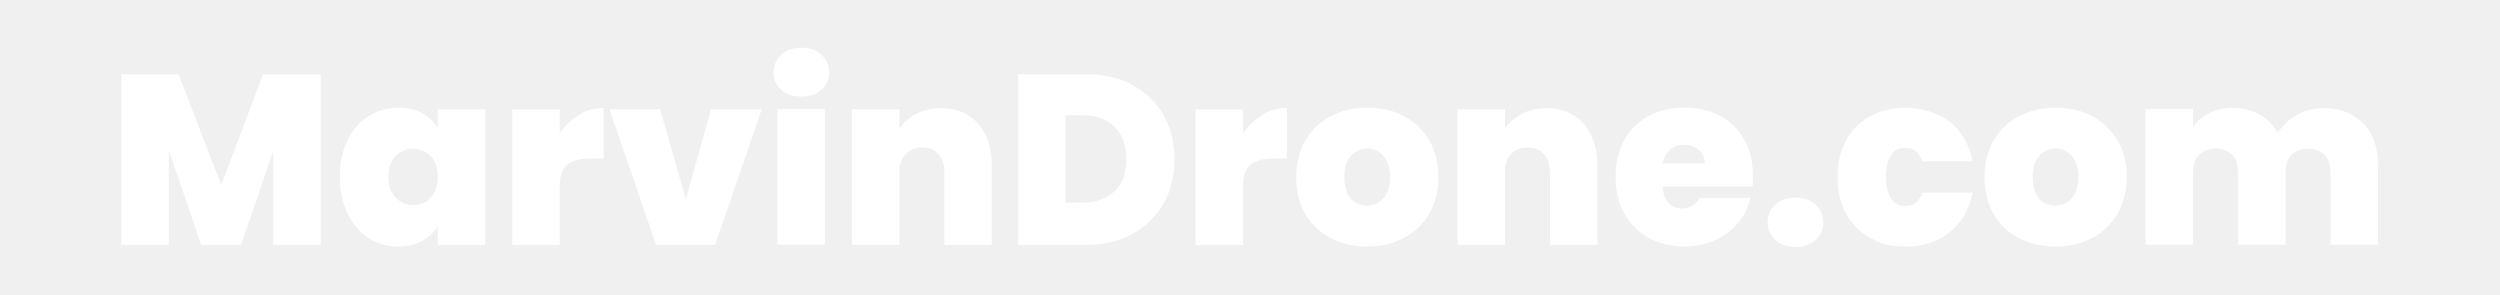
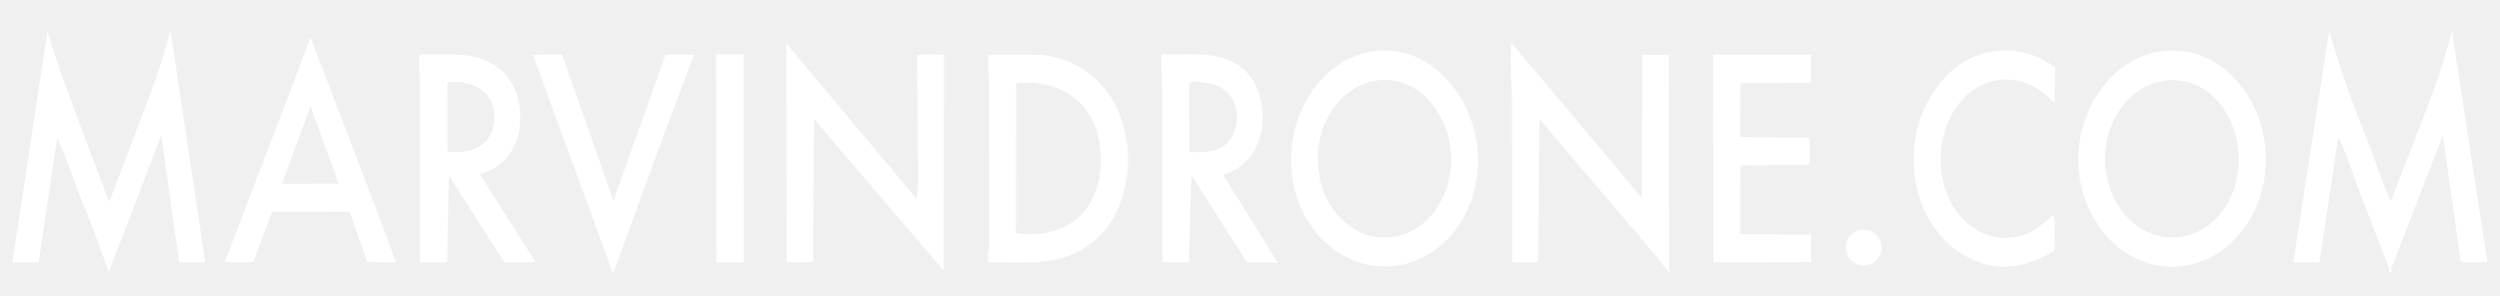
- <svg xmlns="http://www.w3.org/2000/svg" id="Layer_1" version="1.1" viewBox="0 0 1100.5 129.6">
-   <defs>
-     <style>
-       .st0 {
-         fill: #fff;
-       }
-     </style>
-   </defs>
-   <path class="st0" d="M141.2,32.7v75.1h-20.9v-41.4l-14.2,41.4h-17.5l-14.3-41.7v41.7h-20.9V32.7h25.2l18.8,48.8,18.4-48.8h25.4Z" />
-   <path class="st0" d="M153.1,61.7c2.2-4.6,5.3-8.2,9.2-10.6,3.9-2.5,8.2-3.7,12.9-3.7s7.7.8,10.6,2.4c3,1.6,5.3,3.8,6.9,6.6v-8.3h20.9v59.7h-20.9v-8.3c-1.6,2.8-4,5-7,6.6s-6.5,2.4-10.6,2.4-9.1-1.2-12.9-3.7c-3.9-2.5-6.9-6.1-9.2-10.7-2.2-4.6-3.4-10.1-3.4-16.2s1.1-11.6,3.4-16.2h.1ZM189.6,68.8c-2.1-2.2-4.7-3.3-7.7-3.3s-5.7,1.1-7.8,3.2c-2.1,2.2-3.1,5.2-3.1,9.1s1,6.9,3.1,9.1,4.6,3.4,7.8,3.4,5.6-1.1,7.7-3.3c2.1-2.2,3.1-5.3,3.1-9.2s-1-6.8-3.1-9.1h0Z" />
-   <path class="st0" d="M254.9,50.5c3.3-2,6.9-3,10.8-3v22.3h-5.9c-4.5,0-7.9.9-10.1,2.7-2.2,1.8-3.3,4.9-3.3,9.3v26.1h-20.9v-59.7h20.9v10.5c2.3-3.4,5.2-6.1,8.5-8.1h0Z" />
-   <path class="st0" d="M301.8,88.1l11.2-40h22.3l-20.5,59.7h-26l-20.5-59.7h22.3l11.4,40h-.2Z" />
-   <path class="st0" d="M343.9,39.5c-2.2-2-3.4-4.6-3.4-7.6s1.1-5.7,3.4-7.8c2.2-2.1,5.2-3.1,8.9-3.1s6.5,1,8.8,3.1c2.2,2.1,3.4,4.6,3.4,7.8s-1.1,5.6-3.4,7.6c-2.2,2-5.2,3-8.8,3s-6.7-1-8.9-3ZM363.1,48v59.7h-20.9v-59.7s20.9,0,20.9,0Z" />
-   <path class="st0" d="M430.5,54.4c4,4.6,6.1,10.8,6.1,18.6v34.8h-20.9v-32c0-3.4-.9-6.1-2.7-8-1.8-2-4.2-2.9-7.1-2.9s-5.6,1-7.3,2.9c-1.8,2-2.7,4.6-2.7,8v32h-20.9v-59.7h20.9v8.5c1.8-2.7,4.3-4.9,7.5-6.5,3.1-1.7,6.7-2.5,10.8-2.5,6.9,0,12.4,2.3,16.4,6.9h0Z" />
-   <path class="st0" d="M498.5,37.4c5.9,3.2,10.5,7.6,13.7,13.3s4.8,12.2,4.8,19.5-1.6,13.7-4.8,19.4c-3.2,5.7-7.8,10.1-13.7,13.4-5.9,3.2-12.8,4.8-20.6,4.8h-29.7V32.7h29.7c7.9,0,14.8,1.6,20.7,4.7h-.1ZM490.6,84.3c3.5-3.3,5.2-8.1,5.2-14.2s-1.7-10.9-5.2-14.3c-3.5-3.4-8.3-5.1-14.4-5.1h-7.2v38.5h7.2c6.1,0,10.9-1.7,14.4-5h0Z" />
-   <path class="st0" d="M555.7,50.5c3.3-2,6.9-3,10.8-3v22.3h-5.9c-4.5,0-7.9.9-10.1,2.7-2.2,1.8-3.3,4.9-3.3,9.3v26.1h-20.9v-59.7h20.9v10.5c2.3-3.4,5.2-6.1,8.5-8.1h0Z" />
-   <path class="st0" d="M585.7,104.8c-4.7-2.5-8.4-6-11.1-10.6-2.7-4.6-4-10-4-16.3s1.4-11.6,4.1-16.2c2.7-4.6,6.5-8.2,11.2-10.6,4.7-2.5,10.1-3.7,16-3.7s11.3,1.2,16,3.7,8.4,6,11.2,10.6c2.7,4.6,4.1,10,4.1,16.2s-1.4,11.6-4.1,16.2c-2.7,4.6-6.5,8.2-11.2,10.7-4.8,2.5-10.1,3.7-16.1,3.7s-11.3-1.2-16-3.7h-.1ZM609,87.2c2-2.2,2.9-5.3,2.9-9.3s-1-7.1-2.9-9.3c-2-2.1-4.3-3.2-7.2-3.2s-5.2,1.1-7.1,3.2c-1.9,2.1-2.9,5.2-2.9,9.3s.9,7.2,2.8,9.4c1.8,2.1,4.2,3.2,7.1,3.2s5.3-1.1,7.3-3.2h0Z" />
-   <path class="st0" d="M697.1,54.4c4,4.6,6.1,10.8,6.1,18.6v34.8h-20.9v-32c0-3.4-.9-6.1-2.7-8-1.8-2-4.2-2.9-7.1-2.9s-5.6,1-7.3,2.9c-1.8,2-2.7,4.6-2.7,8v32h-20.9v-59.7h20.9v8.5c1.8-2.7,4.3-4.9,7.5-6.5,3.1-1.7,6.7-2.5,10.8-2.5,6.9,0,12.4,2.3,16.4,6.9h0Z" />
-   <path class="st0" d="M771.4,82.1h-39.5c.2,3.3,1.1,5.7,2.7,7.3,1.6,1.6,3.6,2.4,6.1,2.4s6-1.6,7.5-4.7h22.3c-.9,4.1-2.7,7.8-5.4,11s-6,5.8-10.1,7.6c-4,1.8-8.5,2.8-13.4,2.8s-11.1-1.2-15.7-3.7c-4.6-2.5-8.2-6-10.8-10.6s-3.9-10-3.9-16.3,1.3-11.7,3.8-16.2c2.6-4.6,6.1-8.1,10.7-10.6,4.6-2.5,9.8-3.7,15.8-3.7s11.1,1.2,15.7,3.6c4.5,2.4,8.1,5.9,10.6,10.4,2.6,4.5,3.8,9.8,3.8,15.9s0,3.3-.3,4.9h.1ZM750.4,72c0-2.6-.9-4.6-2.6-6-1.7-1.5-3.8-2.2-6.4-2.2s-4.6.7-6.3,2.1c-1.6,1.4-2.7,3.4-3.2,6.1h18.5Z" />
-   <path class="st0" d="M781.5,105.6c-2.2-2-3.4-4.6-3.4-7.7s1.1-5.7,3.4-7.8c2.2-2.1,5.2-3.1,8.9-3.1s6.5,1,8.8,3.1c2.2,2.1,3.4,4.6,3.4,7.8s-1.1,5.6-3.4,7.7c-2.2,2.1-5.2,3.1-8.8,3.1s-6.7-1-8.9-3h0Z" />
-   <path class="st0" d="M812.7,61.7c2.6-4.6,6.1-8.2,10.7-10.6,4.6-2.5,9.8-3.7,15.7-3.7s14,2.1,19.2,6.2c5.2,4.2,8.5,10,10,17.4h-22.1c-1.3-3.9-3.8-5.9-7.5-5.9s-4.7,1.1-6.2,3.2c-1.5,2.2-2.3,5.3-2.3,9.5s.8,7.4,2.3,9.6,3.6,3.3,6.2,3.3c3.8,0,6.2-2,7.5-5.9h22.1c-1.5,7.4-4.8,13.2-10,17.4-5.2,4.2-11.6,6.3-19.2,6.3s-11.1-1.2-15.7-3.7-8.1-6-10.7-10.6c-2.6-4.6-3.8-10-3.8-16.3s1.3-11.6,3.8-16.2Z" />
-   <path class="st0" d="M888.7,104.8c-4.7-2.5-8.4-6-11.1-10.6-2.7-4.6-4-10-4-16.3s1.4-11.6,4.1-16.2c2.7-4.6,6.5-8.2,11.2-10.6,4.7-2.5,10.1-3.7,16-3.7s11.3,1.2,16,3.7,8.4,6,11.2,10.6c2.7,4.6,4.1,10,4.1,16.2s-1.4,11.6-4.1,16.2c-2.7,4.6-6.5,8.2-11.2,10.7-4.8,2.5-10.1,3.7-16.1,3.7s-11.3-1.2-16-3.7h-.1ZM912,87.2c2-2.2,2.9-5.3,2.9-9.3s-1-7.1-2.9-9.3c-2-2.1-4.3-3.2-7.2-3.2s-5.2,1.1-7.1,3.2c-1.9,2.1-2.9,5.2-2.9,9.3s.9,7.2,2.8,9.4c1.8,2.1,4.2,3.2,7.1,3.2s5.3-1.1,7.3-3.2h0Z" />
-   <path class="st0" d="M1040.4,54.3c4.3,4.5,6.4,10.8,6.4,18.6v34.8h-20.9v-32c0-3.2-.9-5.7-2.7-7.5s-4.2-2.7-7.2-2.7-5.5.9-7.2,2.7c-1.8,1.8-2.7,4.3-2.7,7.5v32h-20.9v-32c0-3.2-.9-5.7-2.6-7.5-1.7-1.8-4.1-2.7-7.2-2.7s-5.6.9-7.3,2.7c-1.8,1.8-2.7,4.3-2.7,7.5v32h-20.9v-59.7h20.9v7.9c1.8-2.6,4.2-4.6,7.2-6.1,2.9-1.5,6.3-2.3,10.2-2.3s8.3,1,11.8,2.9c3.4,1.9,6.2,4.6,8.1,8.1,2.1-3.3,4.9-5.9,8.4-7.9s7.3-3,11.5-3c7.5,0,13.4,2.3,17.7,6.8h.1Z" />
+ <svg xmlns="http://www.w3.org/2000/svg" width="100%" height="100%" viewBox="0 0 1101 130" version="1.1" xml:space="preserve" style="fill-rule:evenodd;clip-rule:evenodd;stroke-linejoin:round;stroke-miterlimit:2;">
+   <g transform="matrix(0.323995,0,0,0.323995,315.5029,110.3545)">
+     <path d="M0,-266.841L0.338,16.299L37.607,16.255L37.269,-266.885L0,-266.841ZM-139.629,-67.646L-209.372,-266.299C-223.152,-266.444 -235.393,-267.297 -248.98,-265.576L-140.103,31.319L-69.995,-160.347L-30.005,-266.275C-44.183,-266.488 -55.828,-267.252 -69.005,-265.962L-139.629,-67.646ZM1486.523,-153.255L1392.503,-154.353L1393.138,-227.502L1488.778,-228.218L1489.176,-266.437L1355.533,-266.403L1356.126,15.875L1489.057,15.632L1489.234,-21.593L1392.947,-22.446L1393.069,-115.695L1486.68,-116.689C1487.23,-129.33 1487.53,-141.251 1486.523,-153.255M-590.282,-90.744L-551.534,-196.403L-513.404,-90.882L-590.282,-90.744ZM-474.438,15.435L-435.348,16.026L-461.585,-54.934L-551.586,-289.969L-586.371,-197.734L-668.159,15.621C-654.036,16.356 -641.926,16.792 -629.169,14.753L-603.598,-52.93L-498.413,-52.822L-474.438,15.435ZM-365.232,-134.306L-365.574,-228.265C-353.332,-230.132 -341.504,-228.629 -330.411,-224.623C-310.754,-217.522 -299.584,-199.198 -301.708,-177.119C-305.24,-140.393 -331.99,-131.825 -365.232,-134.306M-321.124,-103.429C-276.446,-117.365 -260.868,-157.043 -267.959,-199.808C-273.883,-235.532 -301.156,-260.439 -337.18,-264.974C-359.275,-267.755 -381.189,-267.193 -403.116,-266.371C-405.172,-251.282 -402.697,-237.342 -402.706,-221.6L-402.843,16.165L-365.745,16.066L-363.456,-102.009L-288.233,15.55C-273.849,16.516 -260.064,16.204 -245.412,15.705L-321.124,-103.429ZM643.526,-134.199L643.143,-227.941C650.873,-231.637 658.775,-228.776 666.625,-227.925C694.216,-224.934 711.652,-202.237 707.557,-173.944C702.376,-138.154 676.668,-131.71 643.526,-134.199M764.124,17L689.55,-102.916C744.693,-119.558 754.777,-185.107 732.193,-227.328C706.906,-274.603 649.606,-266.461 605.78,-266.536C604.26,-250.16 606.509,-235.917 606.531,-219.498L606.836,15.517C618.986,16.533 630.846,16.457 642.942,15.909L646.296,-102.513L721.771,15.981C737.378,16.41 749.657,15.008 764.124,17M477.598,-34.535C456.454,-22.852 431.514,-19.997 407.725,-23.851L408.03,-227.457C460.712,-233.072 506.079,-207.93 518.714,-158.089C529.967,-113.701 521.18,-58.615 477.598,-34.535M545.327,-54.364C565.361,-98.827 565.383,-150.797 544.443,-194.652C523.143,-239.26 479.789,-266.134 431.542,-266.189L370.441,-266.257C368.745,-252.16 370.98,-238.864 371.002,-224.071L371.311,-11.374C371.325,-1.582 368.092,6.618 370.378,16.09C393.713,15.949 415.739,17.127 440.703,15.412C486.523,12.265 526.568,-12.734 545.327,-54.364M273.271,-266.179L274.176,-149.307C274.382,-122.706 276.648,-96.799 272.574,-70.228L95.328,-282.045L95.849,15.932L131.676,15.57L133.184,-178.68L309.252,27.128L309.947,-265.926C296.764,-267.366 285.63,-266.654 273.271,-266.179M818.256,-124.94C818.297,-159.076 830.814,-189.738 856.361,-211.909C888.318,-239.643 935.359,-238.901 965.957,-207.753C1006.705,-166.274 1011.137,-96.508 974.922,-50.763C949.937,-19.204 907.135,-7.501 871.336,-27.266C835.263,-47.184 818.209,-85.697 818.256,-124.94M975.378,-249.2C931.834,-282.531 873.797,-278.583 832.894,-241.974C797.204,-210.031 780.18,-163.956 782.086,-115.097C784.226,-60.229 814.337,-9.397 865.214,12.568C913.887,33.583 968.05,17.282 1001.881,-23.726C1056.355,-89.755 1044.51,-196.284 975.378,-249.2M1295.96,29.775L1295.456,-266.084L1259.643,-266.121L1258.569,-71.989L1081.307,-282.65C1079.064,-254.484 1082.154,-228.392 1082.206,-200.054L1082.597,15.917C1095.3,15.553 1106.824,17.335 1117.959,15.017L1119.709,-178.688L1222.627,-57.834C1247.978,-28.065 1272.866,0.088 1295.96,29.775M-863.674,-70.497C-849.747,-37.118 -837.697,-4.596 -825.935,29.429L-754.549,-156.589L-730.203,15.969C-718.455,15.775 -707.722,16.9 -694.781,15.304L-742.172,-300.424C-752.284,-258.436 -765.919,-222.444 -780.572,-183.888L-825.402,-65.932L-857.573,-151.081C-876.273,-200.574 -894.377,-249.041 -909.286,-298.117L-956.891,15.79C-944.24,16.211 -933.349,16.457 -921.201,15.593L-896.114,-153.075C-882.346,-124.263 -874.982,-97.599 -863.674,-70.497M1688.086,-51.506C1645.463,-108.187 1664.839,-201.654 1724.591,-226.691C1759.245,-241.213 1796.843,-227.599 1820.031,-200.065L1820.966,-248.798C1772.914,-284.99 1708.695,-278.481 1668.766,-232.971C1630.819,-189.721 1619.029,-130.576 1635.584,-74.64C1648.388,-31.379 1679.451,4.381 1723.099,17.69C1756.617,27.911 1790.926,18.436 1819.874,0.06C1820.481,-16.354 1820.82,-30.951 1819.467,-48.424L1801.166,-34.031C1764.754,-5.392 1715.812,-14.635 1688.086,-51.506M1914.781,-50.125C1878.185,-94.926 1880.116,-162.596 1919.744,-204.773C1956.048,-243.412 2013.487,-239.64 2045.576,-198.945C2080.949,-154.084 2079.447,-79.279 2035.893,-39.924C1998.78,-6.389 1945.947,-11.971 1914.781,-50.125M2054.332,-244.006C2010.807,-281.806 1948.764,-280.916 1905.55,-243.502C1835.449,-182.81 1834.21,-67.606 1903.816,-7.017C1944.803,28.659 2003.501,32.429 2048.569,-1.05C2125.155,-57.943 2126.855,-181.023 2054.332,-244.006M2372.377,14.953C2384.325,16.248 2395.511,16.757 2408.471,15.215L2360.619,-297.914C2350.618,-261.416 2339.195,-226.638 2325.393,-191.019L2277.343,-67.02C2263.743,-96.299 2256.4,-122.791 2245.308,-150.235C2225.533,-199.161 2208.093,-246.963 2193.491,-298.506L2144.687,15.749L2180.175,15.968L2205.906,-153.838C2218.223,-129.682 2224.984,-106.012 2234.255,-81.809L2275.421,25.66C2272.26,32.169 2281.741,31.515 2277.654,25.114L2348.146,-156.443L2372.377,14.953ZM1584.95,-4.232C1584.95,9.21 1574.05,20.106 1560.605,20.106C1547.159,20.106 1536.26,9.21 1536.26,-4.232C1536.26,-17.673 1547.159,-28.569 1560.605,-28.569C1574.05,-28.569 1584.95,-17.673 1584.95,-4.232" style="fill:white;fill-rule:nonzero;" />
+   </g>
</svg>
